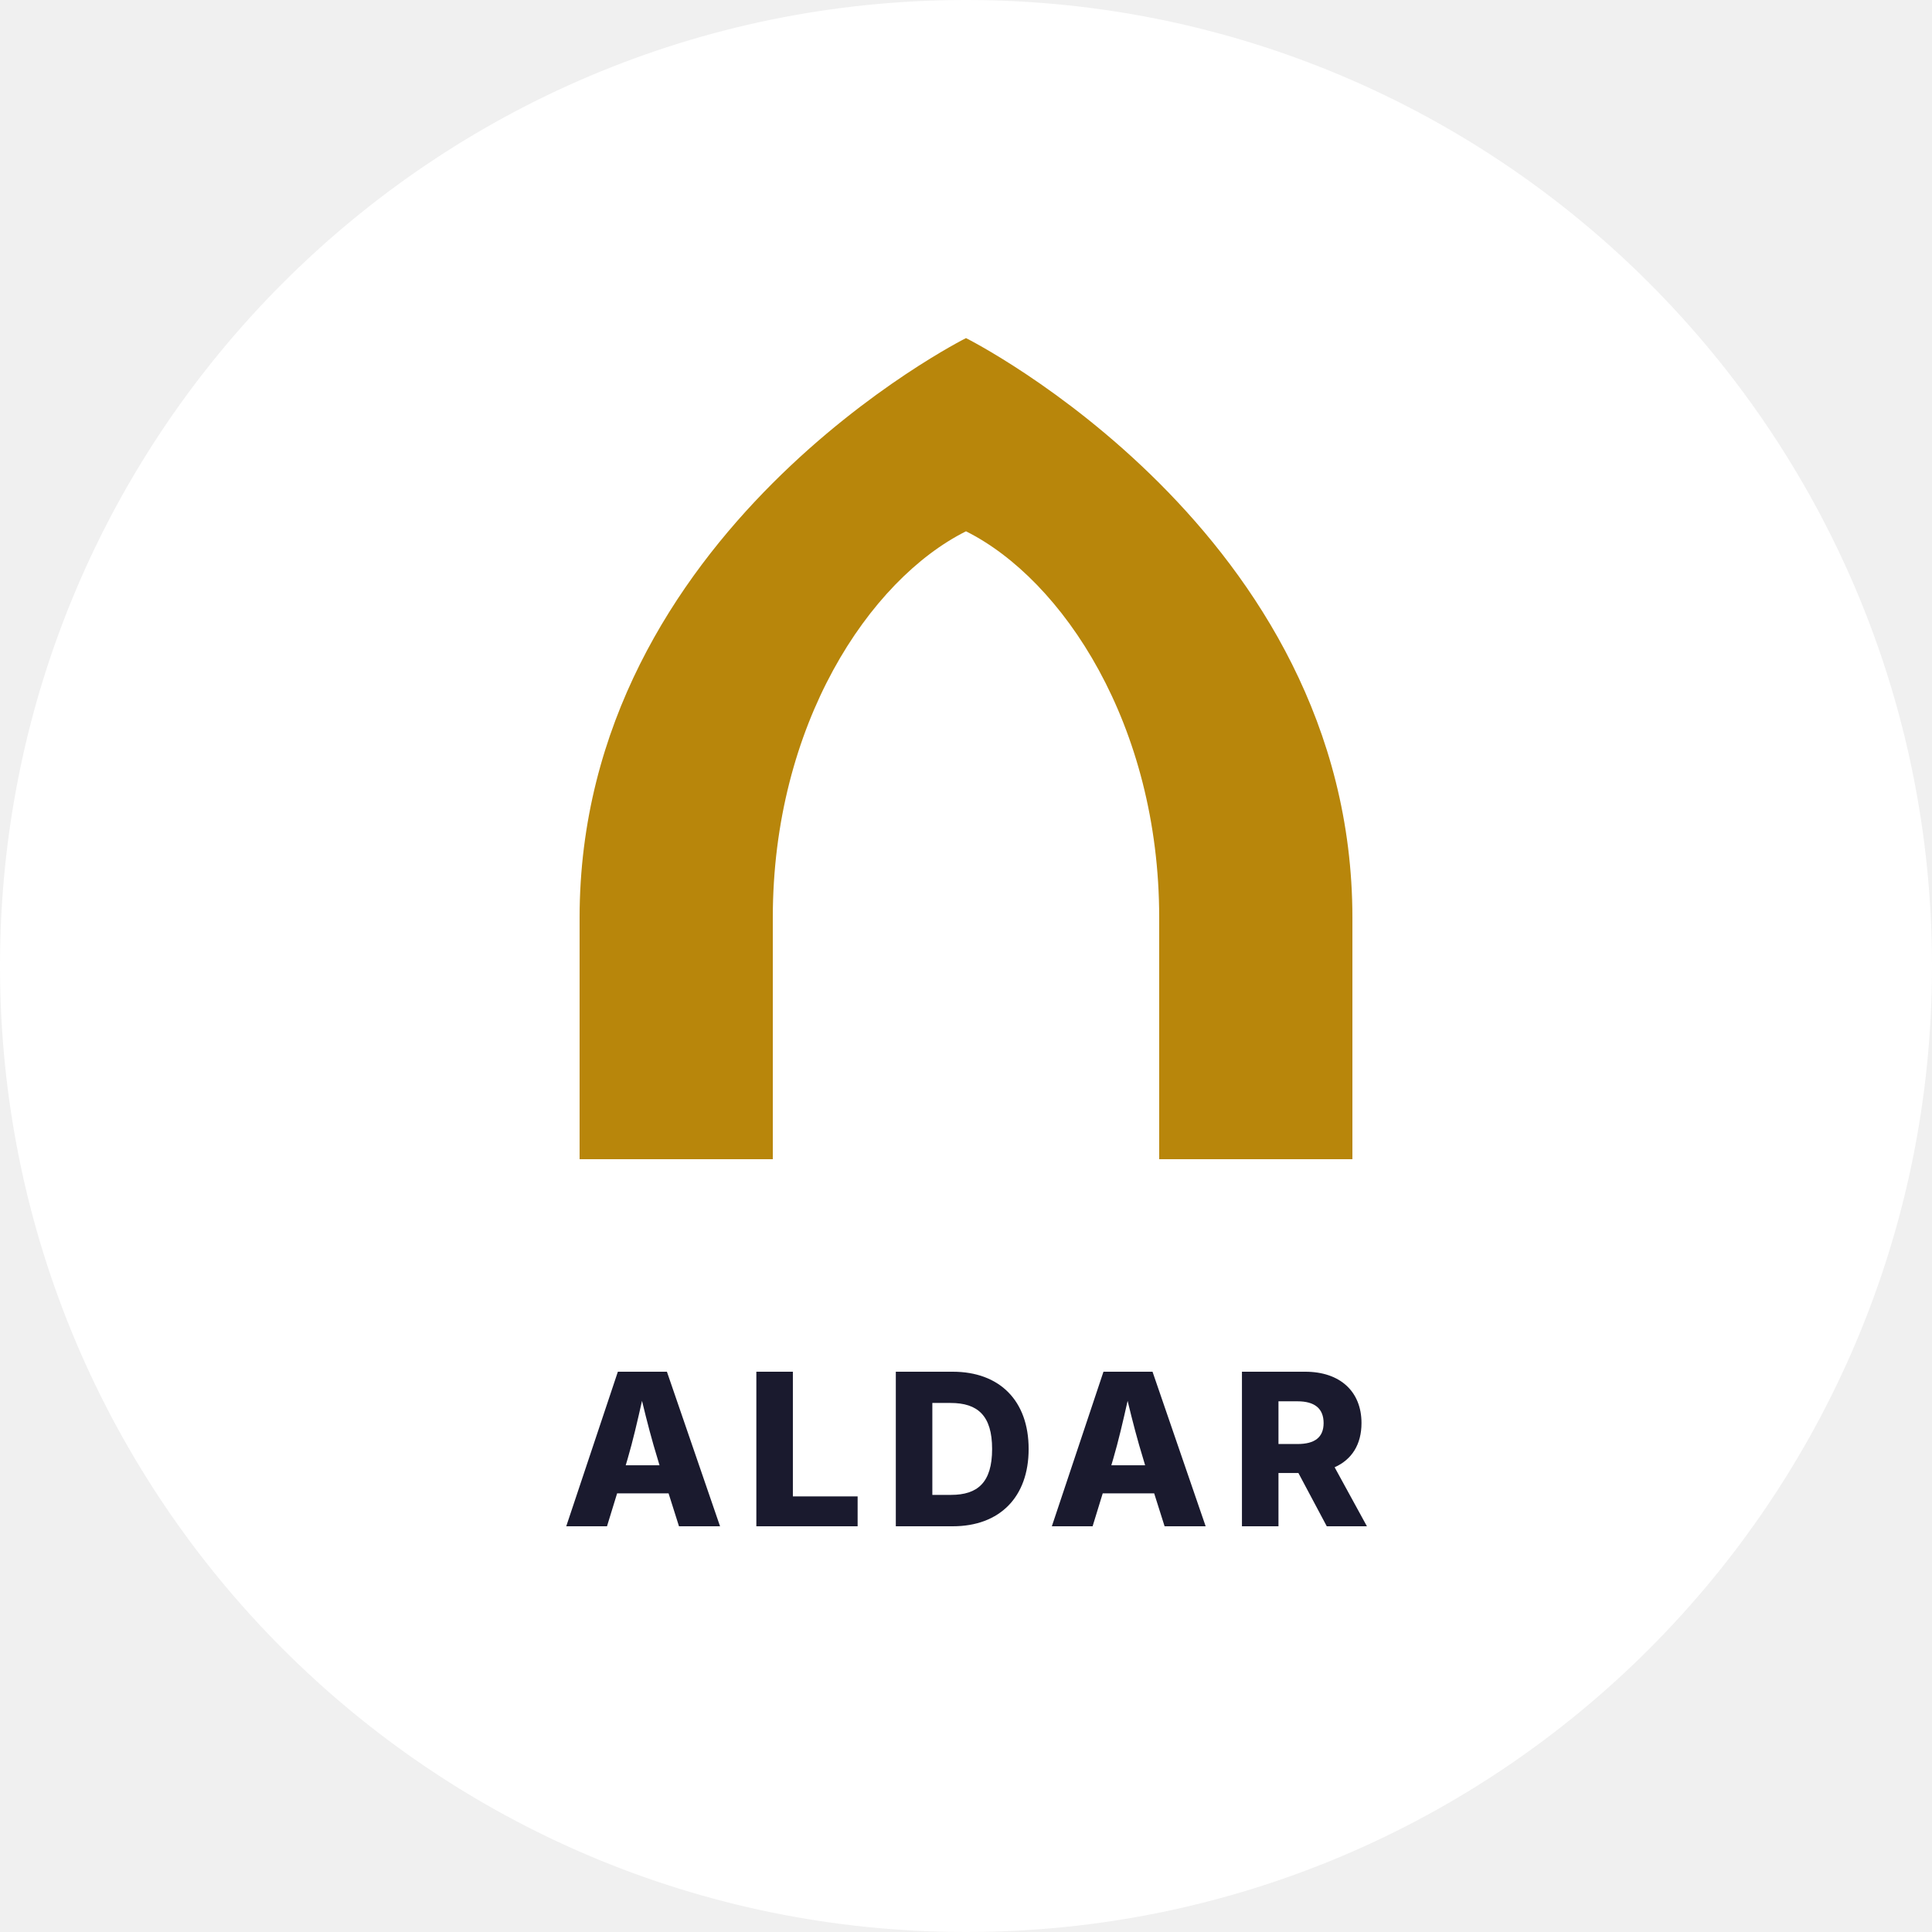
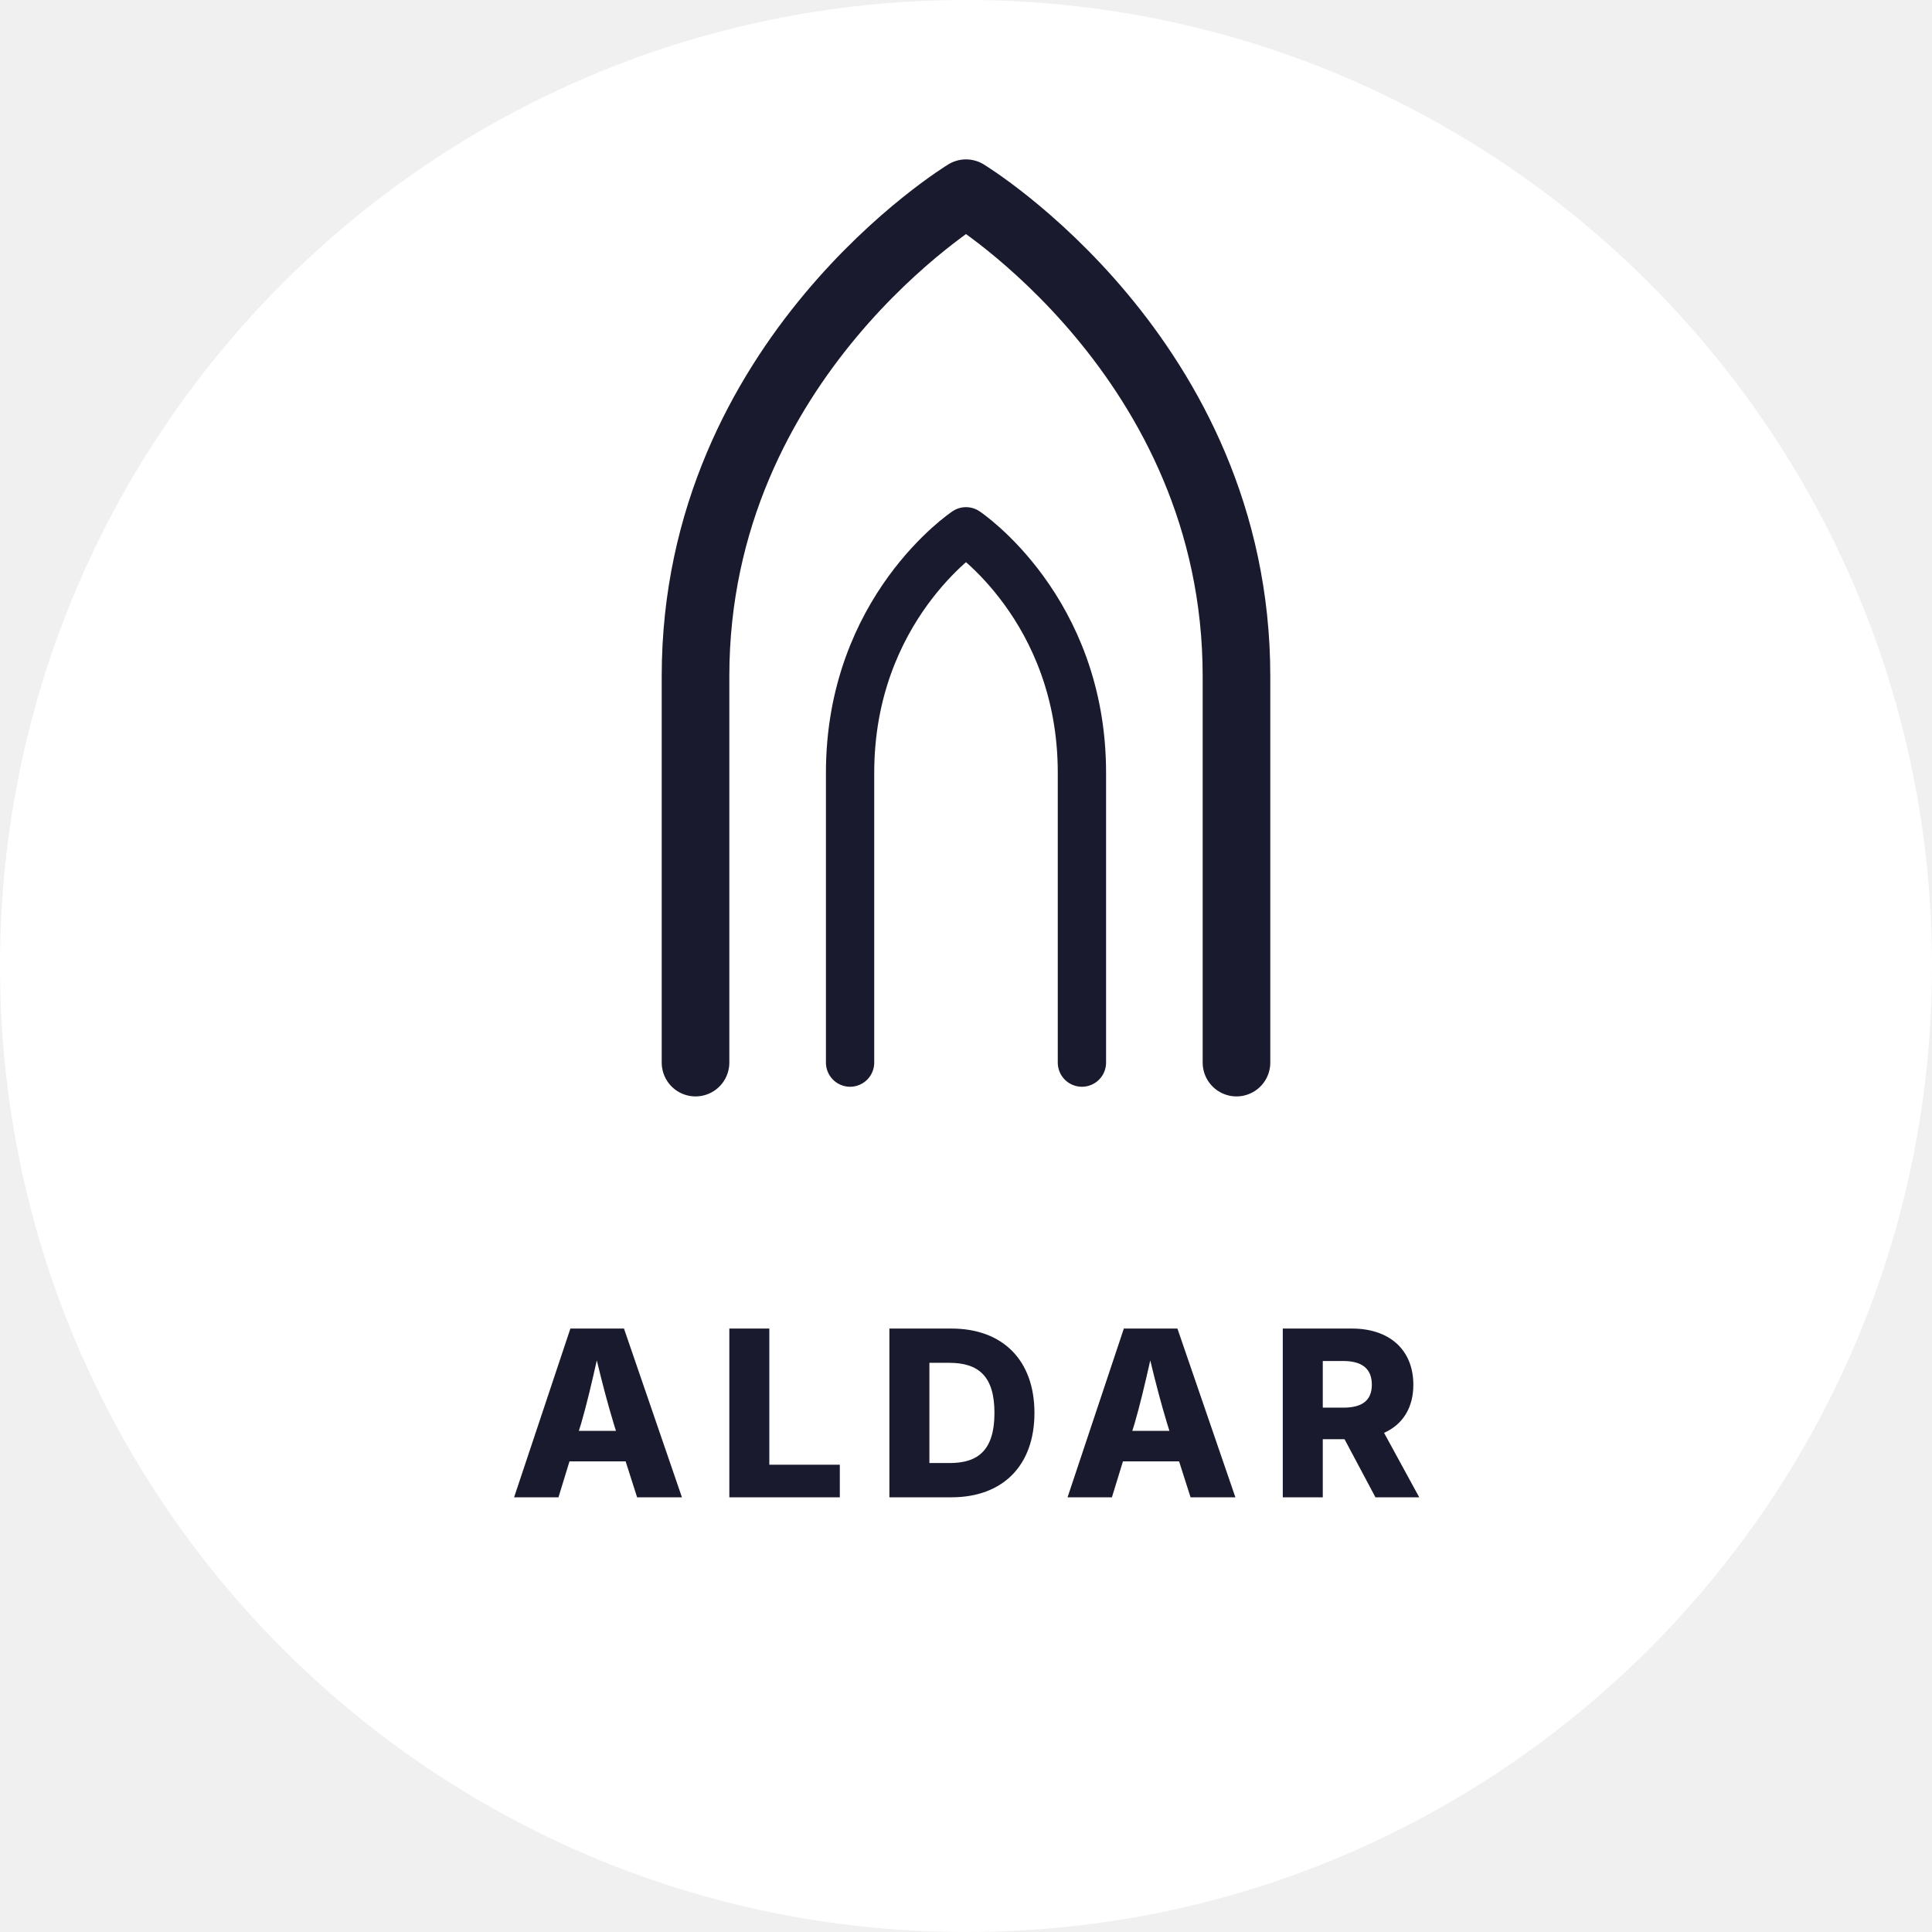
<svg xmlns="http://www.w3.org/2000/svg" width="200" height="200" viewBox="0 0 200 200">
  <circle cx="100" cy="100" r="100" fill="white" />
-   <path d="M100 35 C100 35 60 55 60 95 L60 120 L80 120 L80 95 C80 75 90 60 100 55 C110 60 120 75 120 95 L120 120 L140 120 L140 95 C140 55 100 35 100 35Z" fill="#B8860B" />
-   <rect x="90" y="85" width="20" height="35" rx="3" fill="white" />
-   <text x="100" y="158" text-anchor="middle" font-family="'Inter','Helvetica Neue',Arial,sans-serif" font-weight="800" font-size="22" fill="#1A1A2E" letter-spacing="2">ALDAR</text>
+   <g transform="translate(100,55)">
+     <path d="M-28 55 L-28 15 C-28 -18 0 -35 0 -35 C0 -35 28 -18 28 15 L28 55" fill="none" stroke="#1A1A2E" stroke-width="7" stroke-linecap="round" stroke-linejoin="round" />
+     <path d="M-12 55 L-12 25 C-12 8 0 0 0 0 C0 0 12 8 12 25 L12 55" fill="none" stroke="#1A1A2E" stroke-width="5" stroke-linecap="round" stroke-linejoin="round" />
+   </g>
+   <text x="100" y="155" text-anchor="middle" font-family="'Inter','Helvetica Neue',Arial,sans-serif" font-weight="800" font-size="24" fill="#1A1A2E" letter-spacing="3">ALDAR</text>
</svg>
